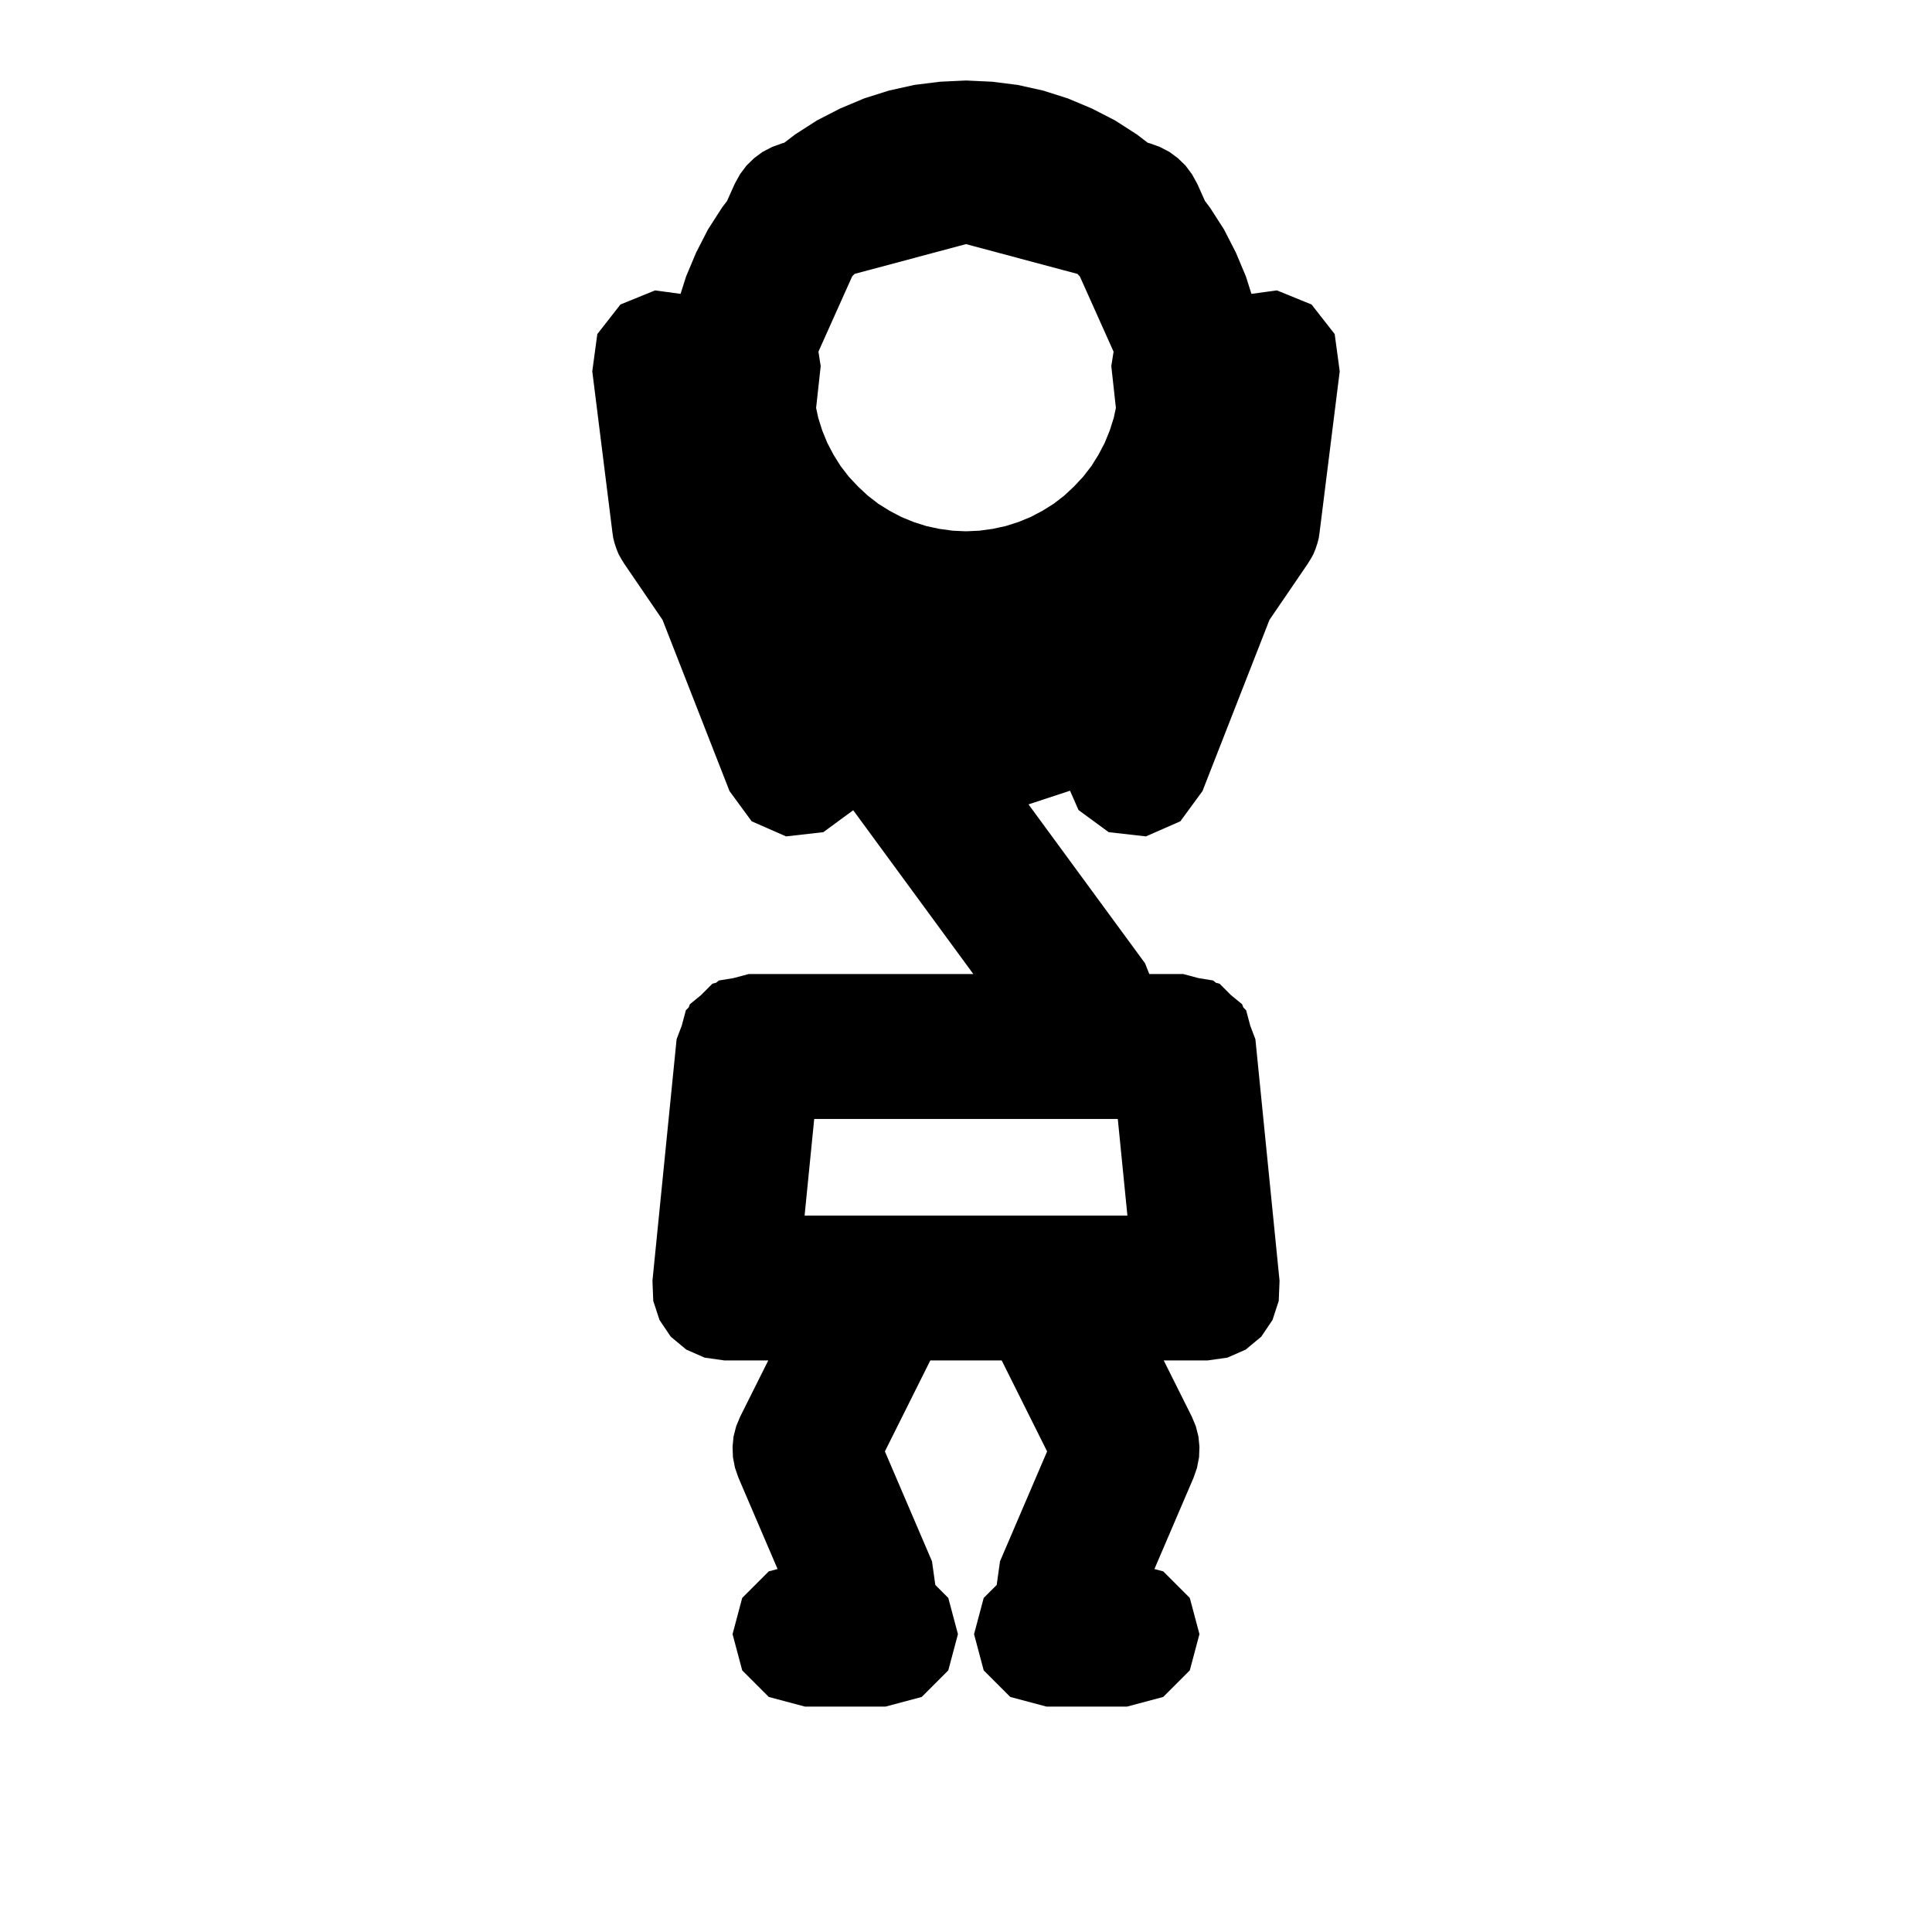
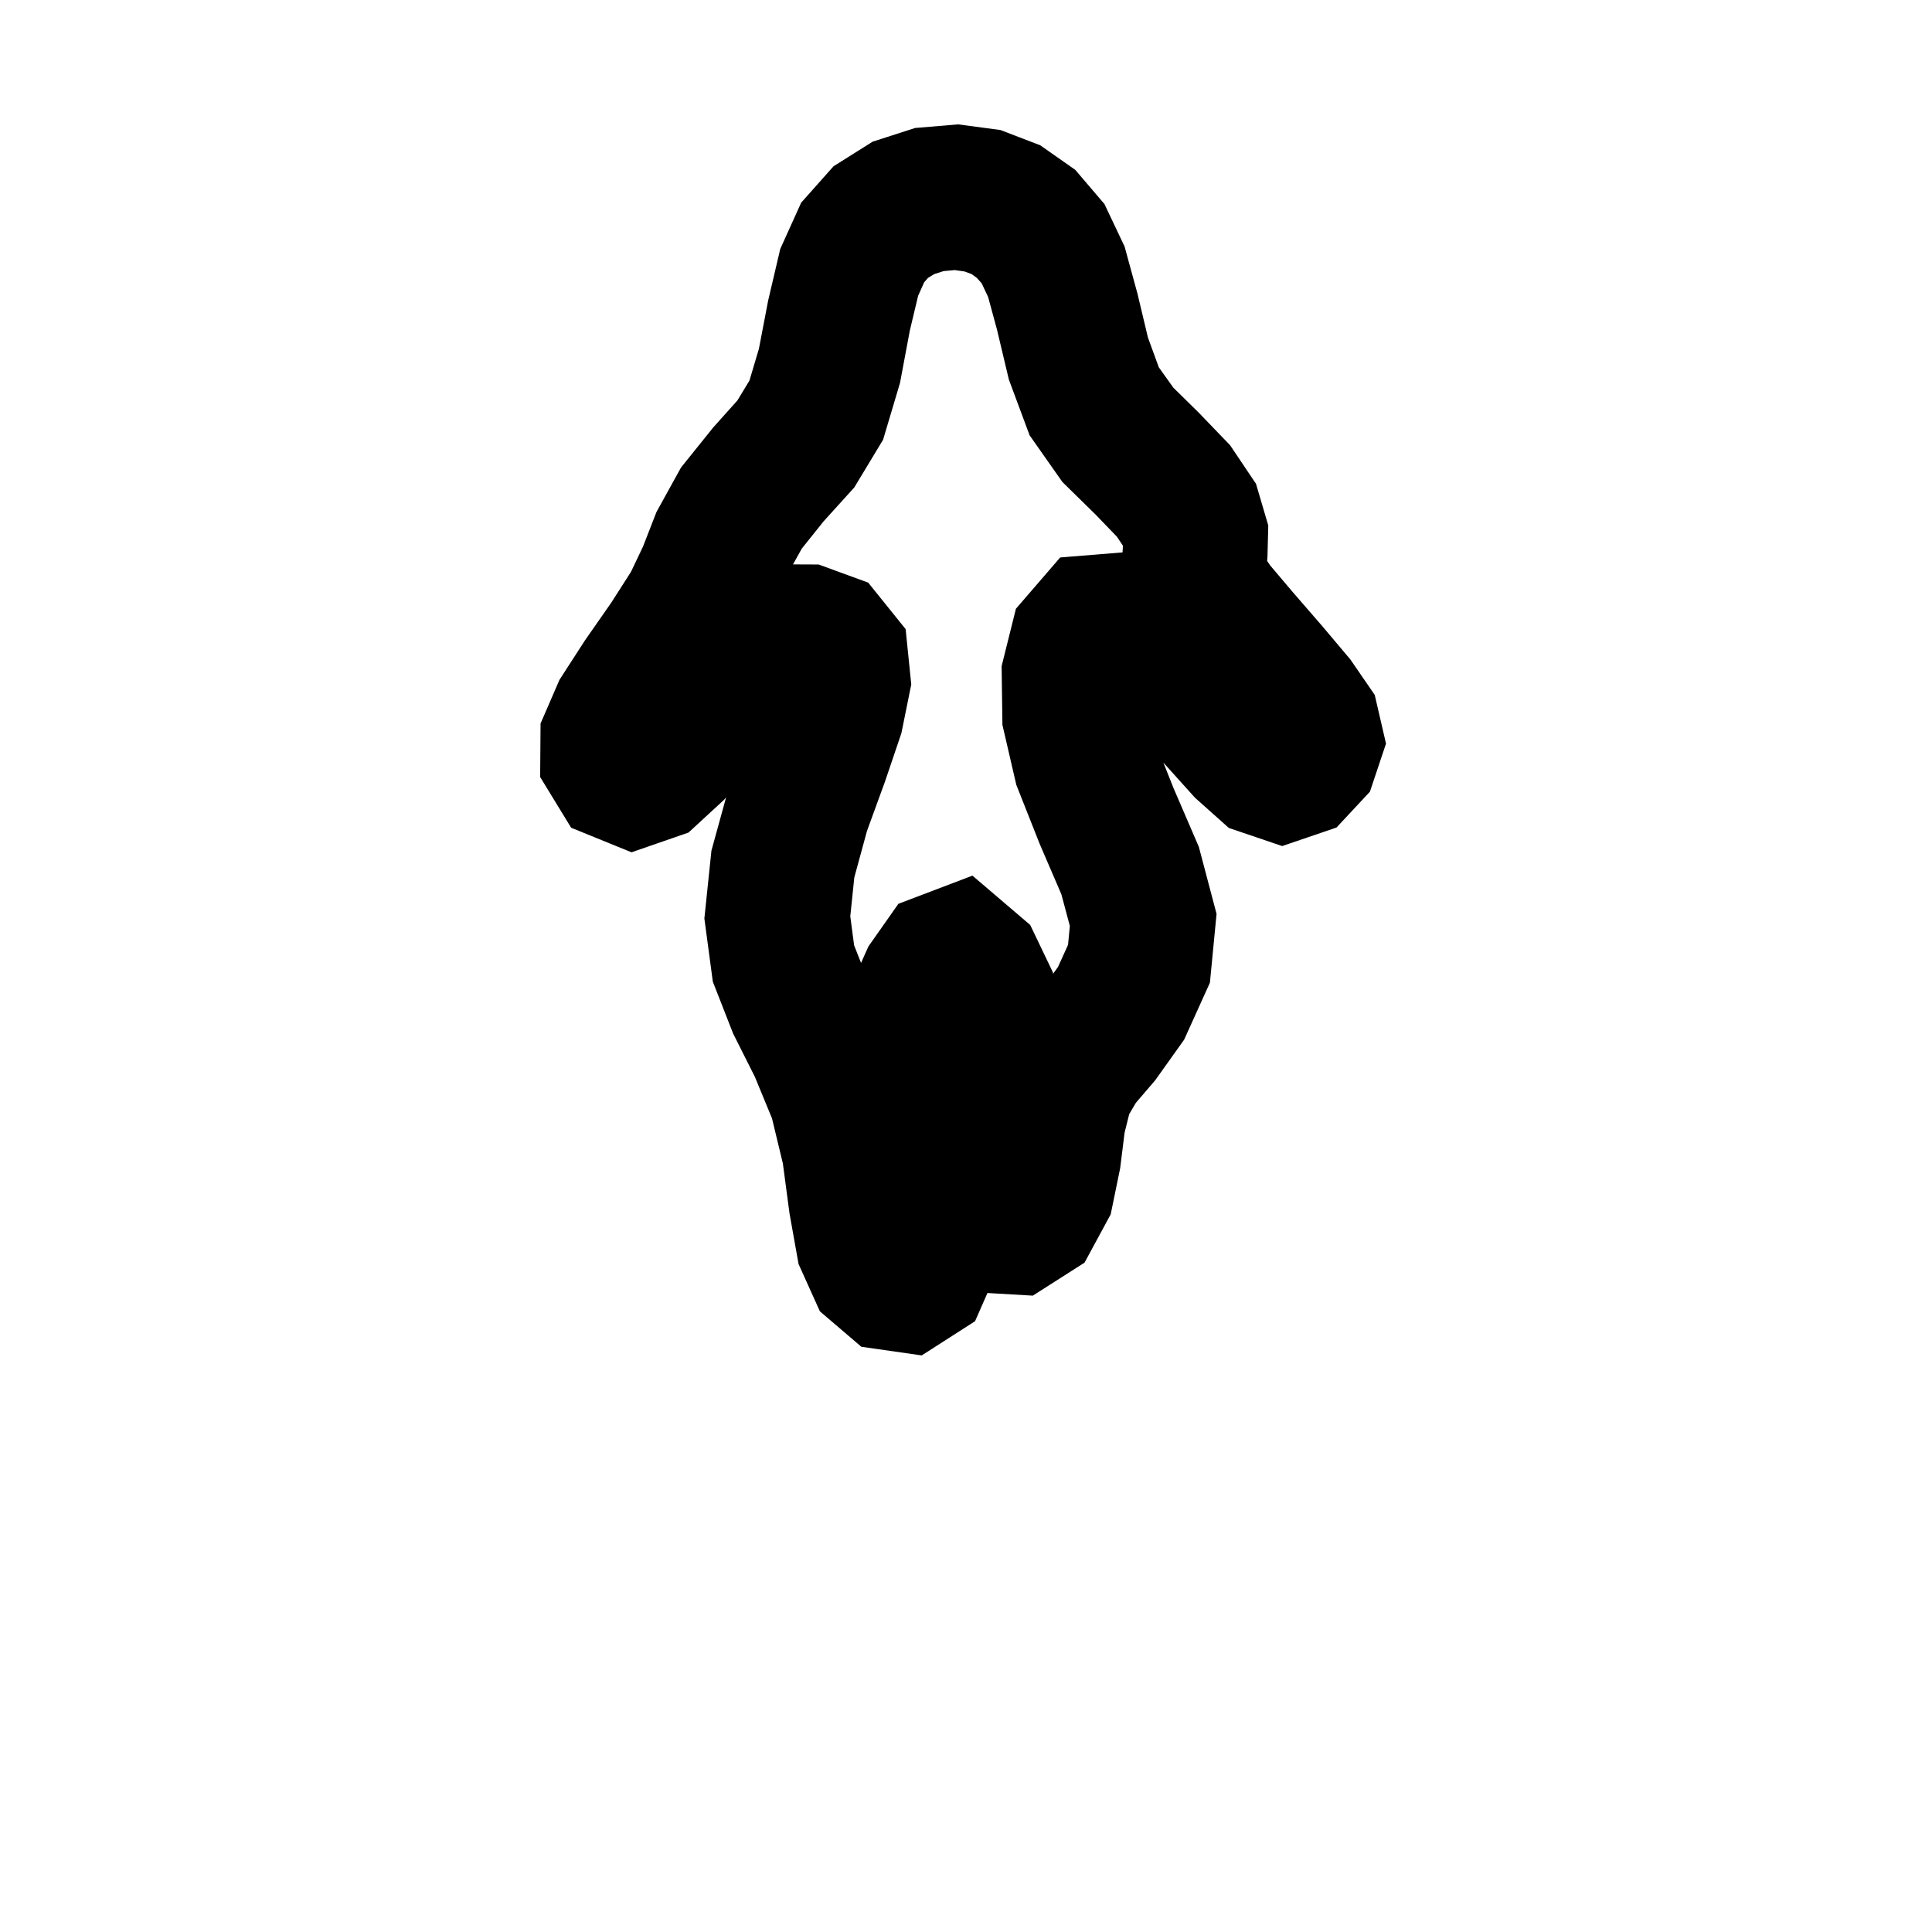
<svg xmlns="http://www.w3.org/2000/svg" width="24" height="24" viewBox="0 0 960 960">
-   <path fill="currentColor" d="M628 188L627.4 200.9L625.8 213.7L623 226.3L619.1 238.6L614.1 250.5L608.2 262L601.2 272.9L593.4 283.1L584.7 292.7L575.1 301.4L564.9 309.2L554 316.2L542.5 322.1L530.6 327.1L518.3 331L505.7 333.8L492.9 335.4L480 336L467.1 335.4L454.3 333.8L441.7 331L429.4 327.1L417.5 322.1L406 316.2L395.1 309.2L384.9 301.4L375.3 292.7L366.6 283.1L358.8 272.9L351.8 262L345.9 250.5L340.9 238.6L337 226.3L334.2 213.7L332.6 200.9L332 188L332.6 175.1L334.2 162.3L337 149.7L340.9 137.4L345.9 125.5L351.8 114L358.8 103.1L366.6 92.9L375.3 83.3L384.9 74.6L395.1 66.8L406 59.8L417.5 53.9L429.4 48.9L441.7 45L454.3 42.2L467.1 40.6L480 40L492.9 40.6L505.7 42.2L518.3 45L530.6 48.9L542.5 53.9L554 59.8L564.9 66.8L575.1 74.6L584.7 83.3L593.4 92.9L601.2 103.1L608.2 114L614.1 125.5L619.1 137.4L623 149.7L625.8 162.3L627.4 175.1ZM555.7 181.4L554.8 174.8L553.4 168.3L551.4 162L548.9 155.9L545.8 150L542.3 144.4L538.2 139.1L533.7 134.3L528.9 129.8L523.6 125.7L518 122.2L512.1 119.1L506 116.6L499.7 114.6L493.2 113.2L486.6 112.3L480 112L473.4 112.3L466.8 113.2L460.3 114.6L454 116.6L447.9 119.1L442 122.2L436.4 125.7L431.1 129.8L426.3 134.3L421.8 139.1L417.7 144.4L414.2 150L411.1 155.9L408.6 162L406.6 168.3L405.2 174.8L404.3 181.4L404 188L404.3 194.6L405.2 201.2L406.6 207.7L408.6 214L411.1 220.1L414.2 226L417.7 231.6L421.8 236.9L426.3 241.7L431.1 246.2L436.4 250.3L442 253.8L447.9 256.9L454 259.4L460.3 261.4L466.8 262.8L473.4 263.7L480 264L486.6 263.7L493.2 262.8L499.7 261.4L506 259.4L512.1 256.9L518 253.8L523.6 250.3L528.9 246.2L533.7 241.7L538.2 236.9L542.3 231.6L545.8 226L548.9 220.1L551.4 214L553.4 207.7L554.8 201.2L555.7 194.6L556 188ZM393.1 193.2L375.7 199.8L357.3 196.9L342.8 185.1L336.2 167.7L339.1 149.3L365.1 91.3L367.7 86.6L370.9 82.3L374.7 78.6L378.9 75.5L383.7 73L388.7 71.2L470.7 49.2L473.7 48.5L476.9 48.1L480 48L483.1 48.1L486.3 48.5L489.3 49.2L571.3 71.2L576.3 73L581.1 75.5L585.3 78.6L589.1 82.3L592.3 86.6L594.9 91.3L620.9 149.3L623.8 167.7L617.2 185.1L602.7 196.9L584.3 199.8L566.9 193.2L555.1 178.7L536.1 136.3L480 121.3L423.9 136.3L404.9 178.7ZM343 156.7L357.5 145.1L375.9 142.2L393.3 149L404.9 163.5L407.8 181.9L396.7 283.1L429.5 366.9L431.6 385.4L424.1 402.5L409.1 413.5L390.6 415.6L373.5 408.1L362.5 393.1L326.5 301.1L325.5 298.4L324.8 295.6L324.3 292.7L324 289.9L324 287L324.2 284.1L336.2 174.1ZM555.1 163.5L566.7 149L584.1 142.2L602.5 145.1L617 156.7L623.8 174.1L635.8 284.1L636 287L636 289.9L635.7 292.7L635.2 295.6L634.5 298.4L633.5 301.1L597.5 393.1L586.5 408.1L569.4 415.6L550.9 413.5L535.9 402.5L528.4 385.4L530.5 366.9L563.3 283.1L552.2 181.9ZM371.2 369L362.8 352.3L363.8 333.7L374 318.2L390.7 309.8L409.3 310.8L480 334.1L550.7 310.8L569.3 309.8L586 318.2L596.2 333.7L597.2 352.3L588.8 369L573.3 379.2L491.3 406.2L487.6 407.2L483.8 407.8L480 408L476.2 407.8L472.4 407.2L468.7 406.2L386.7 379.2ZM394.2 353.9L397 335.5L408.7 321L426.1 314.2L444.5 317L459 328.7L569 478.7L575.8 496.1L573 514.5L561.3 529L543.9 535.8L525.5 533L511 521.3L401 371.3ZM354 551.2L340.8 538L336 520L340.8 502L354 488.8L372 484L588 484L606 488.8L619.2 502L624 520L619.2 538L606 551.2L588 556L372 556ZM342.8 499L357.2 487.2L375.6 484.2L393 490.8L404.8 505.2L407.8 523.6L399.8 604L560.2 604L552.2 523.6L555.2 505.2L567 490.8L584.4 484.2L602.8 487.2L617.2 499L623.8 516.4L635.8 636.4L635.4 646.4L632.3 655.9L626.7 664.2L619 670.6L609.9 674.6L600 676L360 676L350.1 674.6L341 670.6L333.3 664.2L327.7 655.9L324.6 646.4L324.2 636.4L336.2 516.4ZM433.9 342.3L430.4 360.6L418.3 374.7L400.7 380.9L382.4 377.4L368.3 365.3L310.3 280.3L308.8 277.9L307.4 275.4L306.3 272.7L305.4 270L304.7 267.3L304.3 264.5L294.3 184.5L296.8 166L308.3 151.3L325.5 144.3L344 146.8L358.7 158.3L365.7 175.5L374.6 246.9L427.7 324.7ZM577.6 377.4L559.3 380.9L541.7 374.7L529.6 360.6L526.1 342.3L532.3 324.7L585.4 246.9L594.3 175.5L601.3 158.3L616 146.8L634.5 144.3L651.7 151.3L663.2 166L665.7 184.5L655.7 264.5L655.3 267.3L654.6 270L653.7 272.7L652.6 275.4L651.2 277.9L649.7 280.3L591.7 365.3ZM420.2 610L437.8 604.1L456.1 607.8L470 620.2L475.9 637.8L472.2 656.1L439.7 721.2L463.1 775.8L465.7 794.3L458.8 811.6L444.2 823.1L425.7 825.7L408.4 818.8L396.9 804.2L366.9 734.2L365.2 729.3L364.2 724.1L364 718.9L364.5 713.8L365.8 708.7L367.8 703.9L407.8 623.9ZM484.1 637.8L490 620.2L503.9 607.8L522.2 604.1L539.8 610L552.2 623.9L592.2 703.9L594.2 708.7L595.5 713.8L596 718.9L595.8 724.1L594.8 729.3L593.1 734.2L563.1 804.2L551.6 818.8L534.3 825.7L515.8 823.1L501.2 811.6L494.3 794.3L496.9 775.8L520.3 721.2L487.8 656.1ZM382 843.2L368.8 830L364 812L368.8 794L382 780.8L400 776L440 776L458 780.8L471.2 794L476 812L471.2 830L458 843.2L440 848L400 848ZM502 843.2L488.8 830L484 812L488.8 794L502 780.8L520 776L560 776L578 780.8L591.2 794L596 812L591.2 830L578 843.2L560 848L520 848Z" />
+   <path fill="currentColor" d="M441.7 598.4L458.9 600.9L466.5 607.3L466.1 606.5L463.4 591.7L459.8 565L452.3 533.6L440.7 505.2L430.1 484.2L424.4 469.7L422.5 455.3L424.5 436L430.8 412.9L439.7 388.5L447.9 364.3L452.8 340.1L450 312.6L431.4 289.5L406.8 280.5L383.3 280.4L361.3 288.6L344.5 302.9L330.9 318.8L317.9 335.1L307.5 347.7L304.4 350.5L315.8 346.6L332.9 353.5L340.6 366.1L340.5 374.8L341.8 371.8L350.4 358.3L363.5 339.5L376.6 319.3L385.6 300.1L391.5 285L398.4 272.6L409.2 259.1L424.5 242.2L438.8 218.5L447.2 190.3L452.1 164.2L456.2 147L459.2 140.3L461.1 138.1L464.2 136.2L468.9 134.7L474.4 134.2L479.3 134.9L482.8 136.2L485.4 138.1L487.8 140.8L491 147.6L495.4 163.8L501.3 188.6L511.6 216.3L527.9 239.5L544.4 255.7L555 266.7L558.2 271.5L558 270.5L557.9 272.7L556.9 285.8L561.5 306.2L573.4 324.2L587.4 340.8L602.4 358L613.7 371.4L616 374.8L614 366L617.4 355.7L623.7 348.9L637 344.4L647.7 348L644.7 345.3L632.6 331.9L616.3 314.1L599 297.1L581.2 283.7L558.8 274.4L526.8 277L504.8 302.5L497.7 331L498.1 360.2L505 390L516.6 419.3L527.4 444.4L531.6 460.1L530.7 469.5L525.7 480.5L517.2 492.3L505.6 506L493.7 526L487.9 549.6L485.5 568.9L483.5 578.6L484.5 576.7L494.1 570.6L508.6 571.4L517.3 578.1L518.6 580.9L517.5 573.6L517.3 557.8L518.8 540.6L521.8 525.5L525.6 507.1L523.2 483.2L511.9 459.6L483.2 435.1L446.4 449.1L431.5 470.3L422.7 490L418.4 513.1L421.4 534.6L425.7 551.9L428.5 571.8L428.5 594.8L426.3 610L427.3 607.6ZM484.5 656.5L496.1 630.1L500.5 600.1L500.5 566.8L496.5 538.1L492.1 520.8L491.3 514.9L491.9 511.6L494.4 506L492.6 508.5L468.9 517.6L453.6 504.5L452.8 502.9L452.9 503.3L451.2 511.3L447.4 530.4L445.3 555.1L445.6 579.5L449.1 602.5L459.9 624.8L482.3 642L513.2 643.8L538.9 627.4L551.9 603.4L556.6 580.5L558.8 562.8L561.1 553.6L564.4 548L574 536.8L588.4 516.6L601.2 488.3L604.5 454.1L595.7 420.8L583.2 391.8L573.9 368.5L569.9 351.4L569.8 339.4L570.5 336.6L562.1 346.3L547.2 347.6L545.1 346.7L551.9 351.8L564.4 364.1L579.4 380.4L593.8 396.4L610.6 411.4L637.1 420.4L664.1 411.2L680.7 393.4L688.7 369.5L683.1 345.3L671 327.7L657.1 311.2L642.1 293.9L631.1 280.9L628.8 277.5L629.5 280.5L629.8 276.5L630.2 261.1L624.1 240.4L611.2 221.2L595.6 205L583 192.6L575.8 182.5L570.4 167.7L565.2 145.9L558.8 122.5L548.8 101.4L534.3 84.4L516.9 72.2L497.1 64.6L476.1 61.8L454.7 63.6L433.6 70.4L414.2 82.6L398.1 100.7L387.7 123.7L381.7 149.3L377.1 173.3L372.4 189.1L366.4 199L354.4 212.4L338.4 232.3L326.2 254.4L319.5 271.6L313.5 284.2L303.7 299.5L290.6 318.3L278 337.8L268.6 359.5L268.4 386.1L283.8 411.3L313.8 423.5L342.1 413.7L359.8 397.4L373.9 380.4L386.5 364.5L395.5 354L398.2 351.7L396.1 352.5L393.9 352.5L387.9 350.3L380.6 341.2L380.1 336.4L378.2 345.5L371.7 364.7L362.2 391.1L353.5 422.7L350 456.4L354.2 487.8L364.3 513.6L375.1 535.1L383.6 555.7L389 578.1L392.3 602.9L396.8 628.1L407.4 651.6L428 669.2L458 673.5Z" />
</svg>
